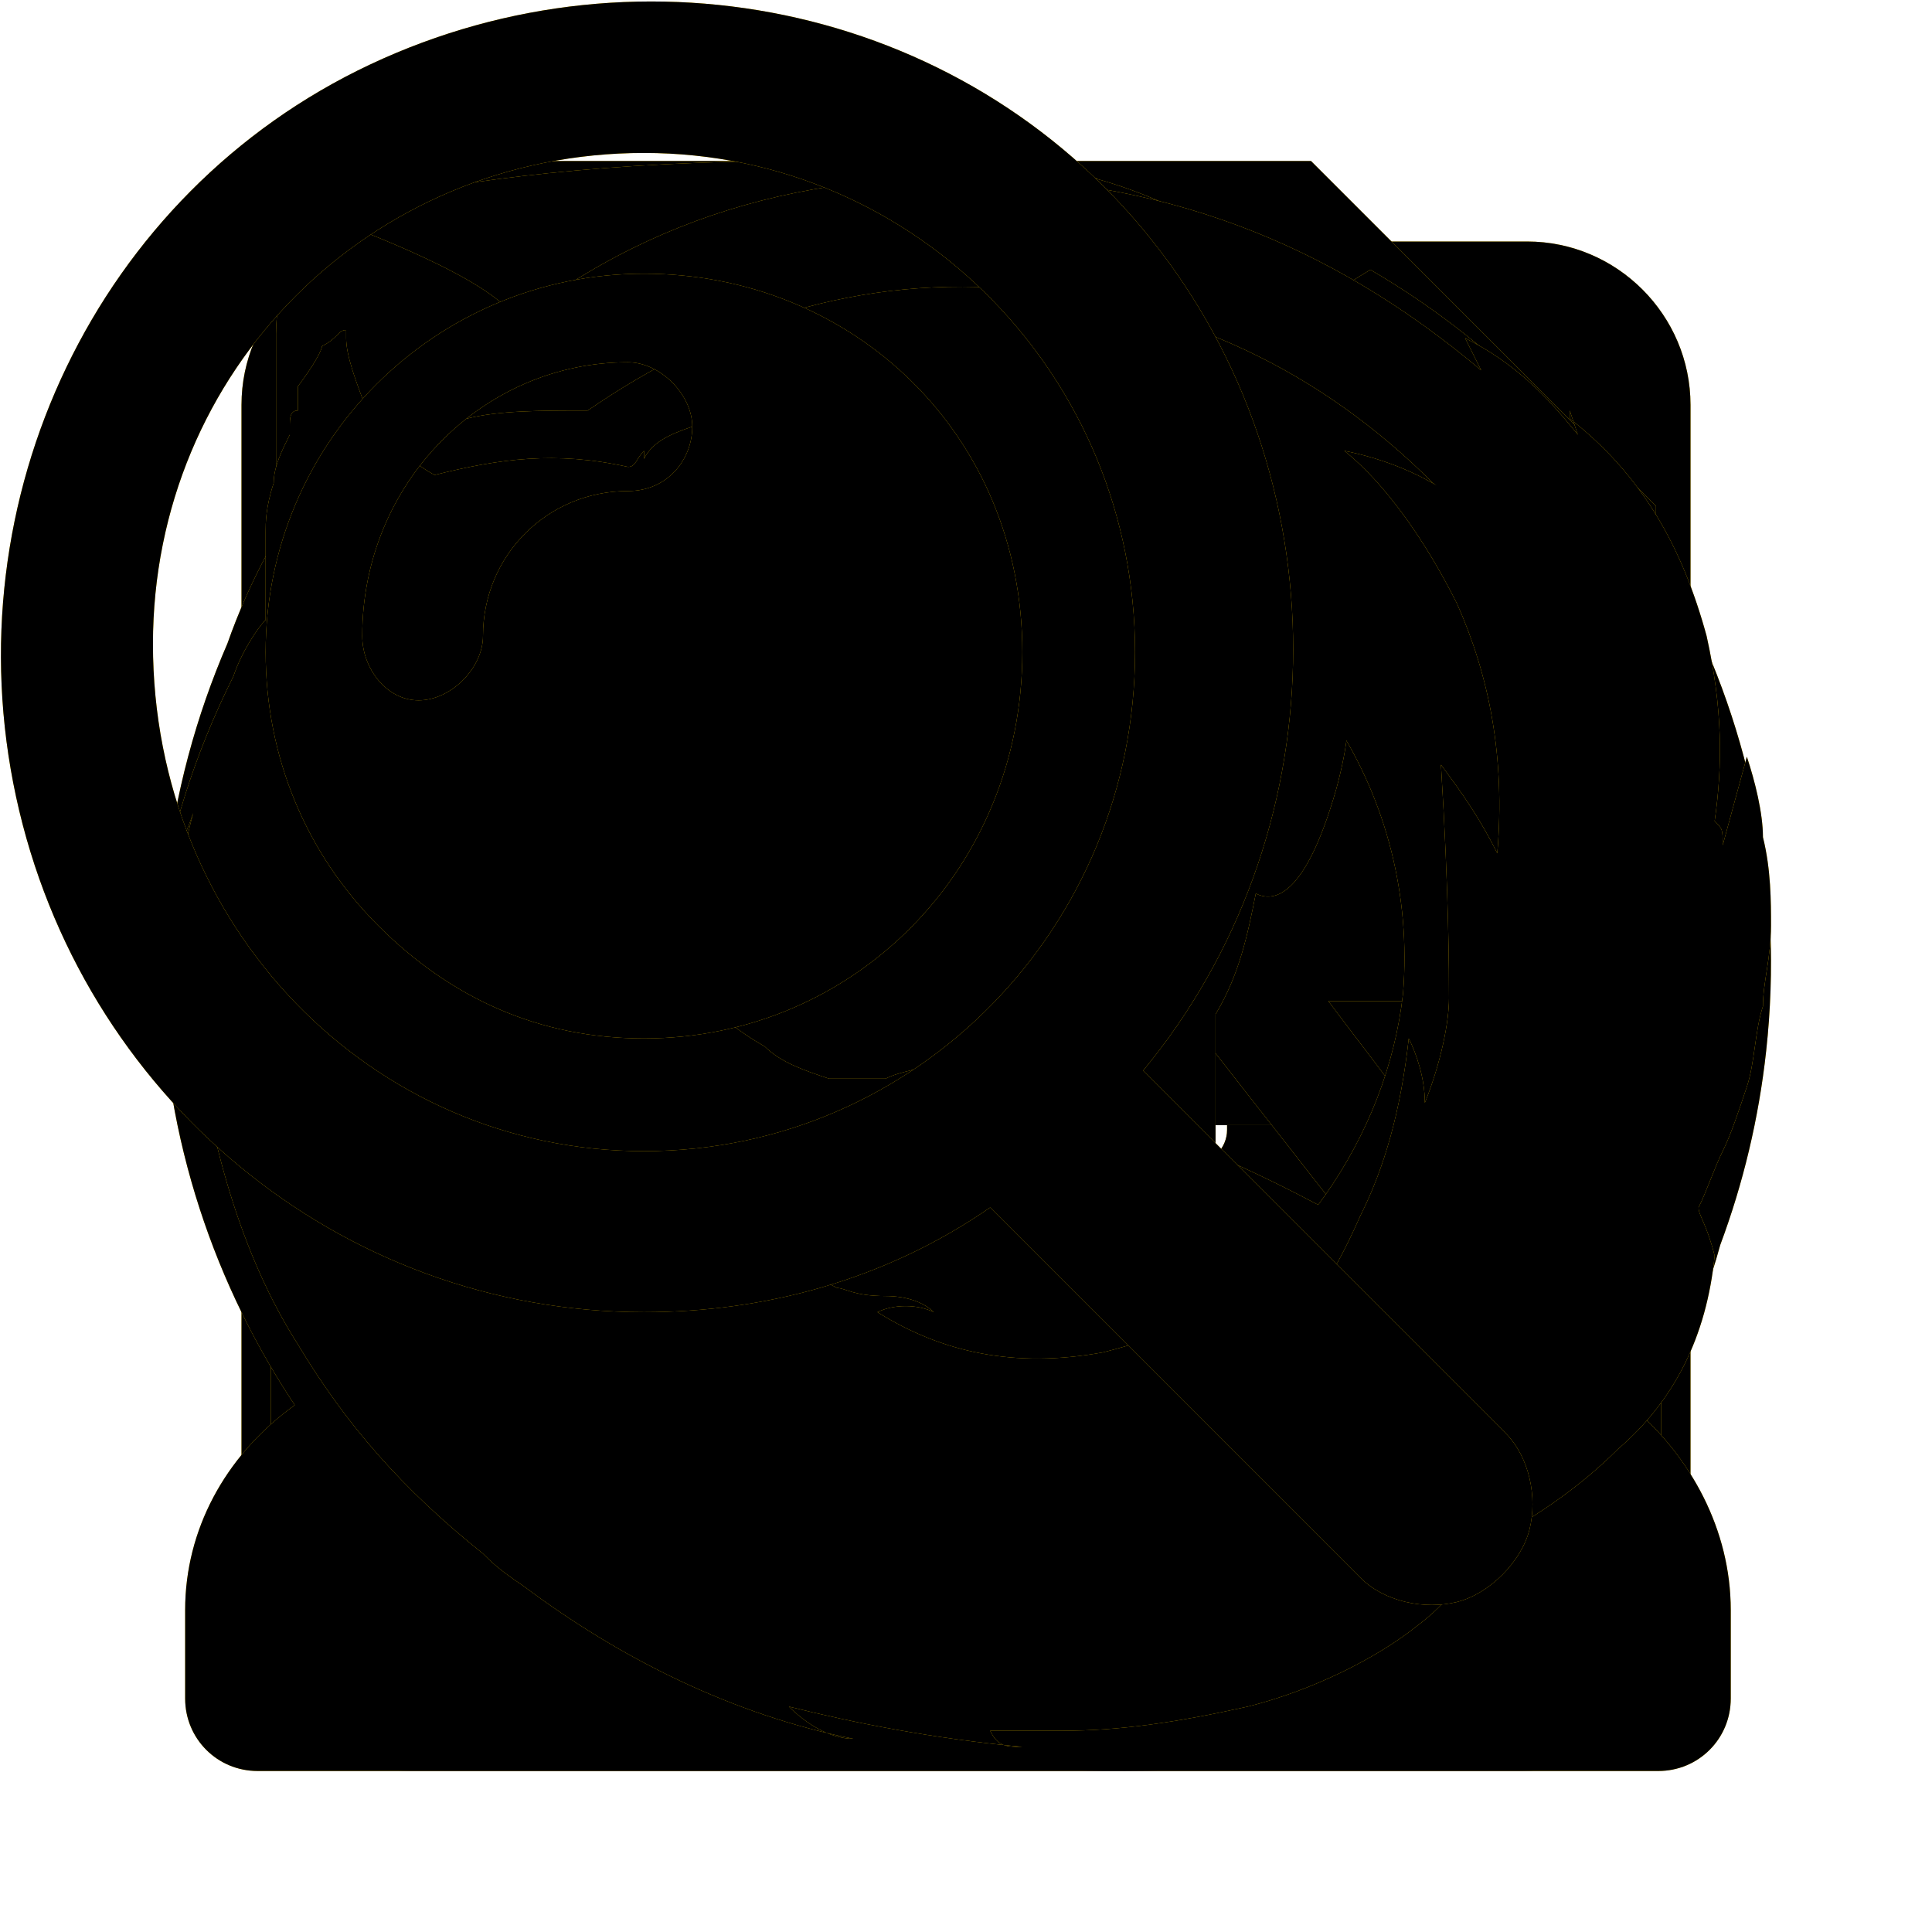
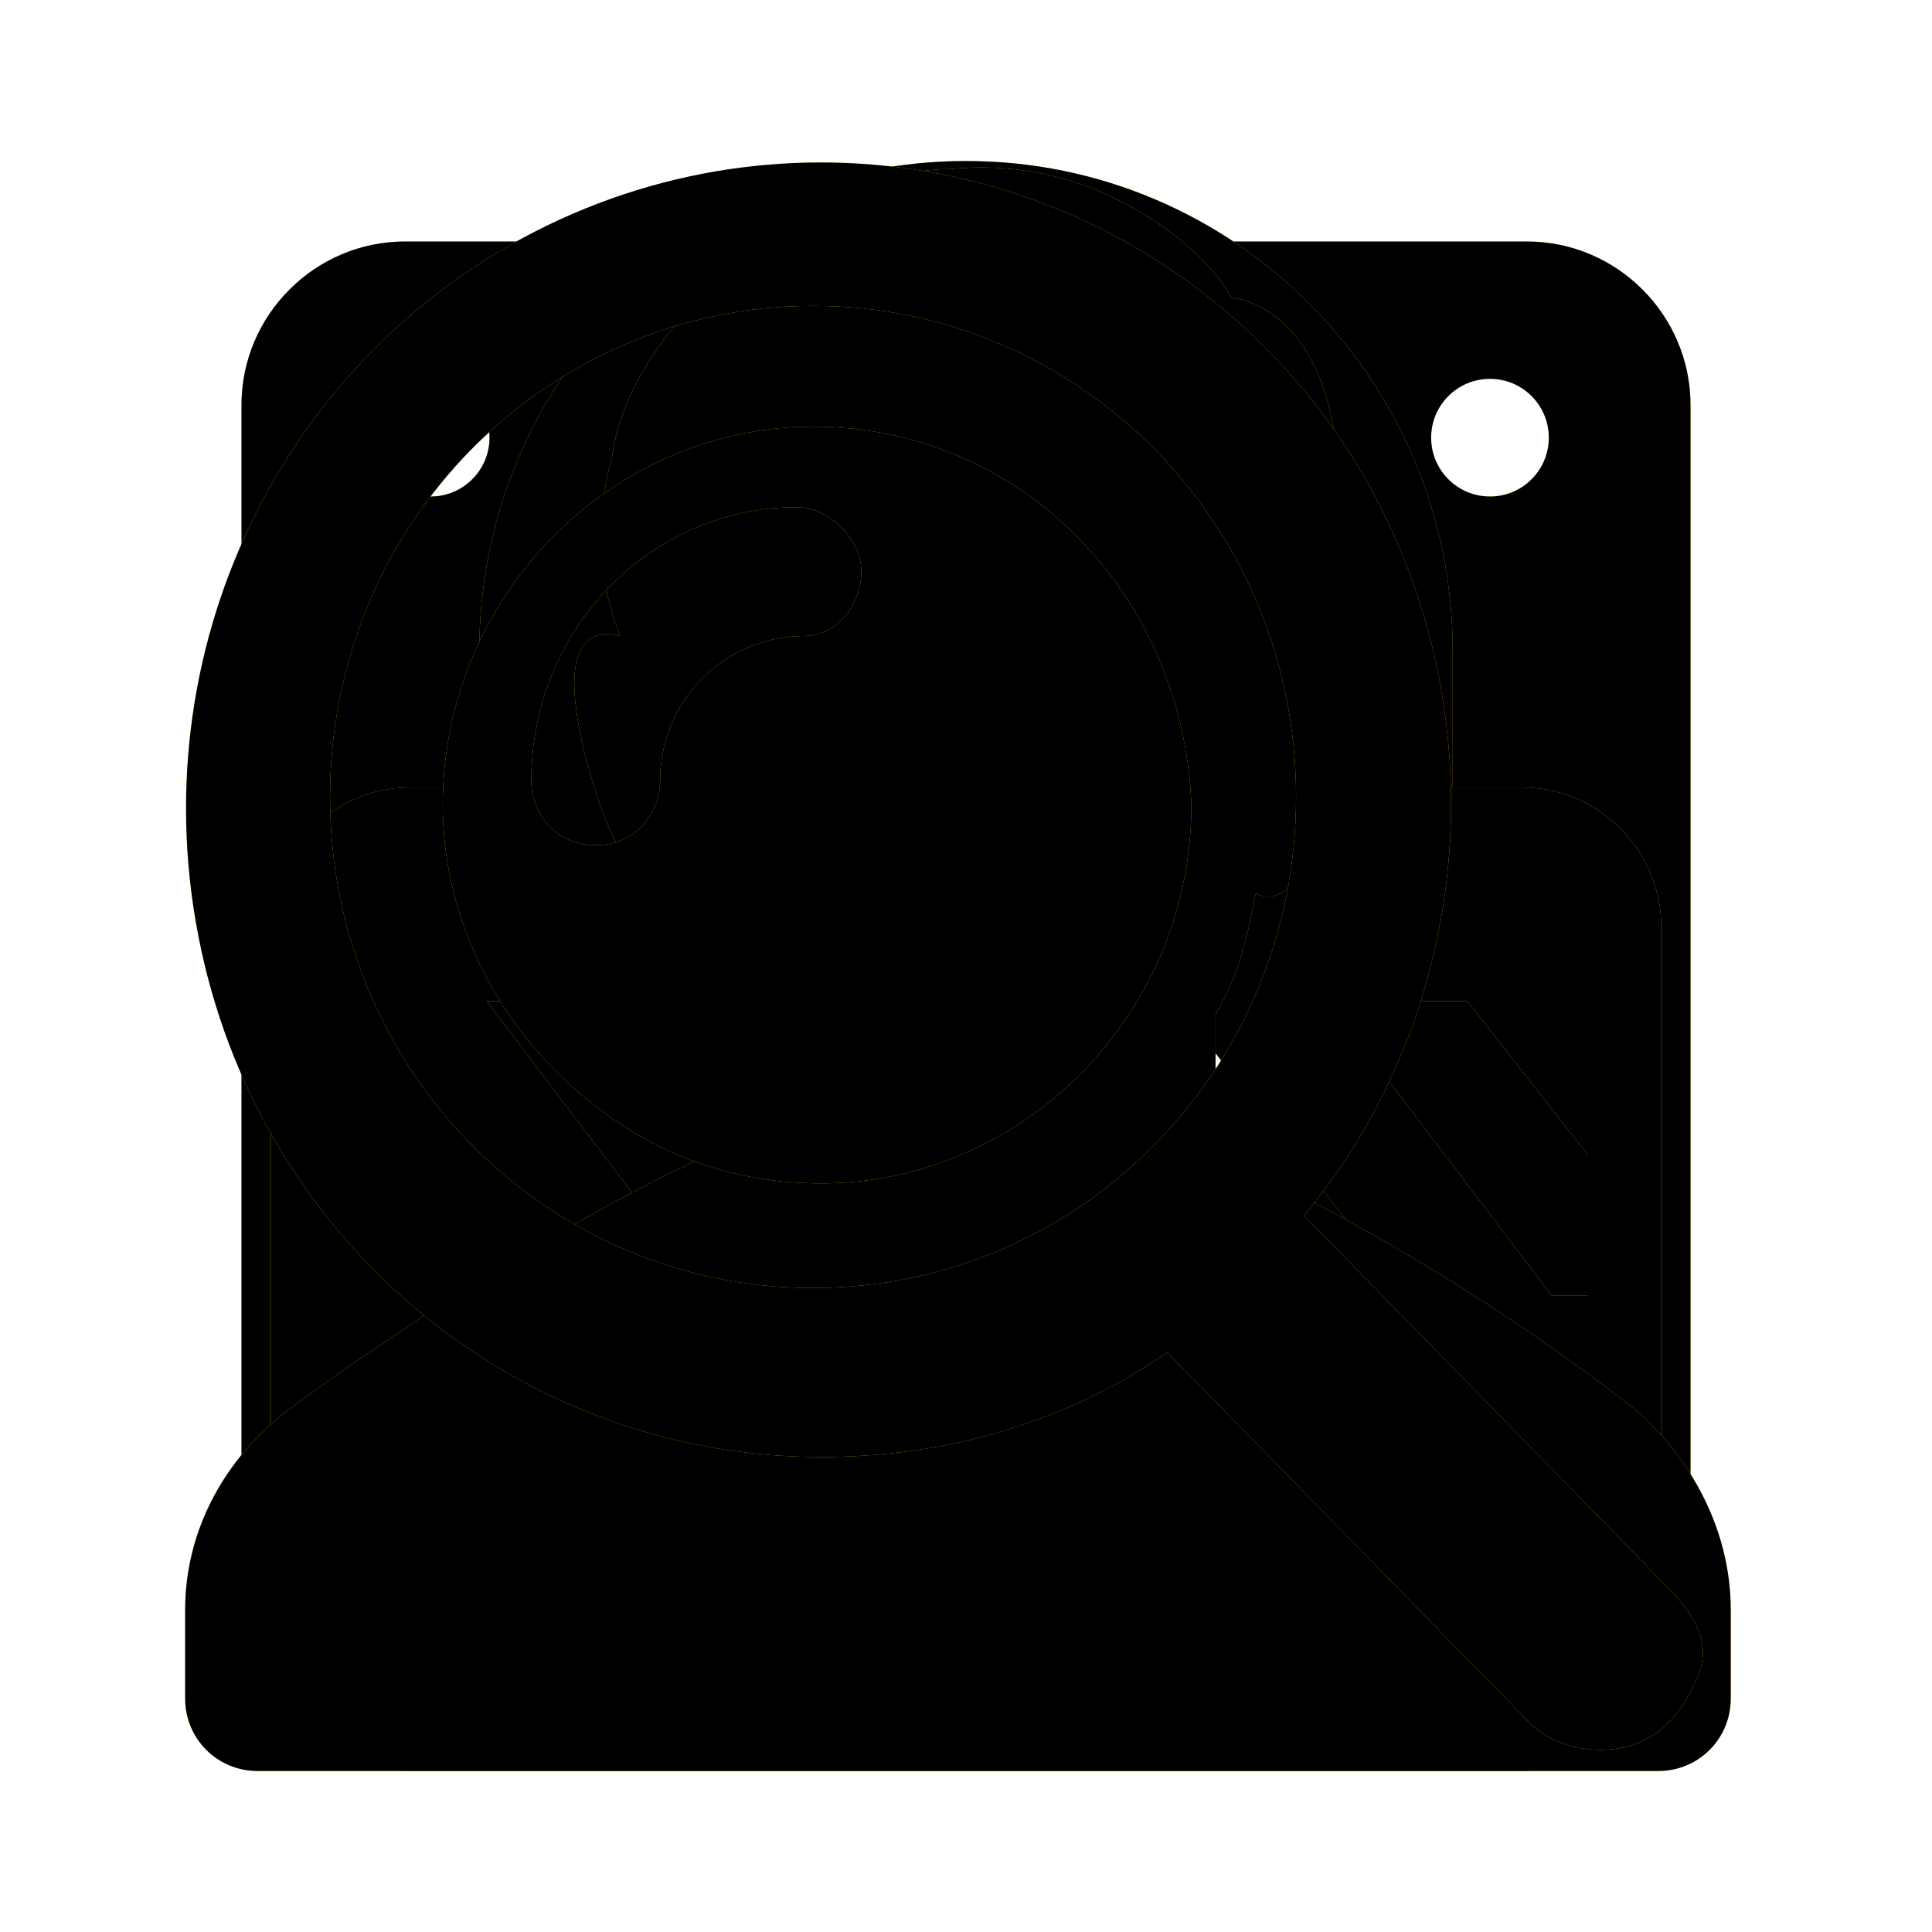
<svg xmlns="http://www.w3.org/2000/svg" viewBox="0 0 24 24">
  <style>
    use:not(:target) {
      display: none;
    }
    use {
      fill: #FFCF00;
      stroke: rgba(0,0,0,0.4);
      stroke-width: 0;
    }
    use[id$="-active"] {
      fill: #000000;
    }
  </style>
  <defs>
    <g id="general-shape">
      <path d="M18.97,3H5.03C3.914,3,3,3.914,3,5.03v13.94C3,20.086,3.914,21,5.03,21H18.97c1.117,0,2.03-0.914,2.03-2.03 V5.03C21,3.914,20.086,3,18.97,3z M5.35,19.326c-0.404,0-0.731-0.327-0.731-0.731c0-0.404,0.327-0.731,0.731-0.731 c0.404,0,0.731,0.327,0.731,0.731C6.081,19,5.754,19.326,5.35,19.326z M5.35,6.168c-0.403,0-0.731-0.328-0.731-0.731 c0-0.404,0.328-0.731,0.731-0.731c0.403,0,0.731,0.327,0.731,0.731C6.081,5.84,5.753,6.168,5.35,6.168z M15.243,14.035 c0,0.229-0.186,0.416-0.414,0.416c-0.229,0-0.415,0.186-0.415,0.414v3.347c0,0.228-0.185,0.384-0.414,0.384l-4.141,0.03 c-0.227,0-0.414-0.186-0.414-0.414v-3.347c0-0.228-0.185-0.414-0.414-0.414c-0.227,0-0.414-0.187-0.414-0.416V6.582 c0-0.229,0.187-0.414,0.414-0.414h5.798c0.228,0,0.414,0.185,0.414,0.414V14.035z M18.509,19.326c-0.404,0-0.731-0.327-0.731-0.731 c0-0.404,0.327-0.731,0.731-0.731c0.404,0,0.731,0.327,0.731,0.731C19.24,19,18.913,19.326,18.509,19.326z M18.509,6.168 c-0.404,0-0.731-0.328-0.731-0.731c0-0.404,0.327-0.731,0.731-0.731c0.404,0,0.731,0.327,0.731,0.731 C19.24,5.84,18.913,6.168,18.509,6.168z" />
      <path d="M12.757,7.824h-1.657c-0.456,0-0.828,0.373-0.828,0.828v8.282c0,0.456,0.373,0.828,0.828,0.828h1.657 c0.456,0,0.828-0.373,0.828-0.828V8.652C13.586,8.196,13.213,7.824,12.757,7.824z" />
    </g>
-     <g id="content-shape">
-       <path d="M16.286,2H5.571C4.388,2,3.429,2.96,3.429,4.143v15.714 C3.429,21.04,4.388,22,5.571,22h12.857c1.185,0,2.143-0.96,2.143-2.143V6.286L16.286,2z M18.945,19.223c0,0.22-0.18,0.4-0.4,0.4 h-13.2c-0.22,0-0.4-0.18-0.4-0.4v-0.846c0-0.22,0.18-0.4,0.4-0.4h13.2c0.22,0,0.4,0.18,0.4,0.4V19.223z M18.945,15.223 c0,0.22-0.18,0.4-0.4,0.4h-13.2c-0.22,0-0.4-0.18-0.4-0.4v-0.846c0-0.22,0.18-0.4,0.4-0.4h13.2c0.22,0,0.4,0.18,0.4,0.4V15.223z M18.945,11.229c0,0.22-0.18,0.4-0.4,0.4h-13.2c-0.22,0-0.4-0.18-0.4-0.4v-0.846c0-0.22,0.18-0.4,0.4-0.4h13.2 c0.22,0,0.4,0.18,0.4,0.4V11.229z M14.833,7.707v-4.65l4.65,4.65H14.833z" />
-     </g>
    <g id="security-shape">
      <path d="M18.909,9.783h-0.863V8.086C18.046,4.725,15.339,2,12,2 C8.661,2,5.954,4.725,5.954,8.086v1.697H5.091c-0.955,0-1.728,0.779-1.728,1.739v8.738c0,0.961,0.773,1.74,1.728,1.74h13.818 c0.954,0,1.728-0.779,1.728-1.74v-8.738C20.637,10.562,19.863,9.783,18.909,9.783z M8.545,8.086c0-1.92,1.547-3.478,3.455-3.478 c1.908,0,3.455,1.557,3.455,3.478v1.697h-6.91V8.086z M5.181,16.092l-0.909-1.2v-2.284l2.728,3.483H5.181z M8.818,16.092 l-2.773-3.657h1.727l2.864,3.657H8.818z M12,16.092l-2.773-3.657h1.727l2.864,3.657H12z M15.637,16.092l-2.773-3.657h1.727 l2.864,3.657H15.637z M19.728,16.092h-0.455l-2.773-3.657h1.727l1.501,1.916V16.092z" />
    </g>
    <g id="sync-shape">
-       <path d="M17.024,3.351 c-0.562,0.331 -1.311,0.879 -1.821,1.698 -0.367,0.592 -0.752,1.288 -1.08,1.914 0.987,0.413 1.862,1.095 2.476,2.029 0.614,0.957 0.929,2.122 0.83,3.351 -0.201,1.787 -1.359,3.433 -3.046,4.36 -0.696,-0.774 -1.951,-2.945 -1.951,-2.945 -0.007,0.007 -0.004,2.556 -0.871,4.334 -0.573,1.184 -1.24,2.202 -2.305,2.995 1.431,0.51 2.915,0.886 4.282,0.909 l 0.162,0.002 c 2.99,0.021 5.844,-0.48 5.844,-0.48 0,0 -1.236,-0.802 -1.808,-1.346 1.86,-1.072 3.111,-2.791 3.634,-4.708 0.283,-0.759 0.478,-1.566 0.57,-2.409 C 22.383,9.011 20.33,5.278 17.024,3.351 Z M 6.569,12.302 C 6.526,10.271 7.755,8.327 9.644,7.29 c 0.696,0.774 2.32,2.899 2.32,2.899 0,0 -0.064,-5.157 1.657,-7.973 -6.097,-0.668 -9.69,0.443 -9.69,0.443 0,0 1.763,0.607 2.333,1.136 C 6.122,3.891 5.984,3.992 5.85,4.096 4.4,5.064 3.368,6.449 2.825,7.994 2.436,8.892 2.171,9.863 2.06,10.887 1.622,14.886 3.629,18.572 6.871,20.515 7.39,20.124 7.975,19.631 8.61,18.983 9.189,18.389 9.647,17.682 10.021,16.967 8.082,16.208 6.714,14.404 6.569,12.302 Z" />
      <path d="M3.2,22h3.3h10.8h3.3c0.5,0,0.9-0.4,0.9-0.9V20c0-1-0.5-1.9-1.2-2.5c-2.3-1.8-4.6-2.9-5.1-3.1         c-0.1,0-0.1-0.1-0.1-0.2v-1.6c0.3-0.5,0.4-1,0.5-1.5c0.2,0.1,0.6,0.1,1-1.3c0.3-1.1,0.1-1.5-0.2-1.6c0.9-4.4-1.1-4.5-1.1-4.5         S15,3.1,14.1,2.6c-0.5-0.3-1.3-0.6-2.3-0.5c-0.4,0-0.7,0.1-1,0.2c-0.4,0.1-0.7,0.3-1,0.5C9.4,3.1,9.1,3.3,8.7,3.7         c-0.5,0.5-1,1.2-1.1,2C7.4,6.4,7.4,7.1,7.7,7.9C7.3,7.8,6.9,8,7.3,9.5c0.3,1.1,0.6,1.4,0.8,1.4c0.1,0.6,0.3,1.3,0.7,1.9v1.4         c0,0.1,0,0.1-0.1,0.2c-0.5,0.2-2.8,1.4-5.1,3.1C2.8,18.1,2.3,19,2.3,20v1.1C2.3,21.6,2.7,22,3.2,22" />
    </g>
-     <g id="advanced-shape">
-       <path d="M21.3,15.6L21.3,15.6L21.3,15.6L21.3,15.6L21.3,15.6z M21.3,15.6c-0.1,1-0.5,1.8-1.2,2.4         c-0.5,0.5-1.1,0.9-1.7,1.2c-0.2,0.4-0.4,0.7-0.8,1c-0.5,0.4-1.3,0.8-2.1,1c-0.9,0.2-1.6,0.3-2.3,0.3h-0.9c0.1,0.2,0.2,0.2,0.4,0.2         c-1.1-0.1-2.1-0.3-2.9-0.5c0.2,0.2,0.5,0.4,0.8,0.4c-1.5-0.3-2.9-1-4.1-1.9c-0.3-0.2-0.4-0.3-0.5-0.4c-1-0.8-1.7-1.6-2.3-2.6         c-0.7-1.1-1.1-2.5-1.3-4.1c-0.1,0.5-0.1,0.9-0.1,1.1c-0.2-1.3-0.2-2.5,0.1-3.6c-0.1,0.3-0.3,0.7-0.4,1.1c0.1-0.8,0.4-1.8,0.9-2.8         C3,8.1,3.2,7.8,3.3,7.7V6.6c0-0.1,0-0.3,0.1-0.6c0-0.2,0.1-0.4,0.2-0.6v0.1V5.4c0-0.1,0-0.1,0-0.1c0-0.1,0-0.2,0.1-0.2v0.1V5.1V5         c0,0,0-0.1,0-0.2C4,4.4,4,4.3,4,4.3c0.2-0.1,0.2-0.2,0.3-0.2v0.1c0,0.2,0.1,0.5,0.3,1l0,0C4.8,5.3,5,5.7,5.4,5.9         c0.8-0.2,1.5-0.3,2.4-0.1c0.1,0,0.1-0.1,0.2-0.2v0.1c0.1-0.2,0.3-0.3,0.6-0.4l0,0c0.2-0.1,0.5-0.3,1-0.4H9.5         c0.1-0.1,0.2-0.1,0.3-0.1s0.2,0,0.3,0s0.3,0,0.4,0c-0.1,0-0.1,0.1-0.1,0.1L10.3,5h-0.1h0.1C9.8,5.5,9.4,6,9.2,6.7         c-0.1,0-0.1,0.1-0.1,0.2L9.2,7c0.2,0.3,0.5,0.5,0.9,0.5h1.4c0.2,0.1,0.3,0.2,0.3,0.2c0,0.2-0.1,0.4-0.3,0.6c0,0.1-0.1,0.2-0.3,0.4         C10.5,9.2,10,9.6,9.7,9.9V10c0,0,0,0,0,0.1c0,0,0,0,0,0.1c-0.1,0-0.1,0-0.1,0.1c0.1-0.1,0.2,0,0.2,0.2s0,0.4-0.1,0.6L9.6,11         c-0.1,0-0.1,0-0.1,0c0.1,0.1,0.2,0.1,0.2,0.2v0.1H9.6l-0.1-0.1H9.4c-0.1,0-0.1,0-0.2-0.1c-0.1,0-0.1,0-0.1,0L9,10.9         c-0.1,0-0.1,0-0.1,0H9c-0.1,0-0.1,0-0.2,0H8.7c-0.2,0.1-0.3,0.3-0.3,0.6c0,0.6,0.4,1.1,1.1,1.5c0.2,0.2,0.5,0.3,0.8,0.4         c0.3,0,0.5,0,0.7,0c0.2-0.1,0.4-0.1,0.6-0.2S12,13,12.1,13c0.7-0.2,1.4,0,1.9,0.5c0.2,0.1,0.2,0.2,0.1,0.4         c-0.1,0.2-0.2,0.3-0.4,0.2c-0.1,0-0.2,0-0.2,0c-0.1,0-0.1,0-0.3,0.1s-0.1,0-0.2,0s-0.2,0.1-0.3,0.2c-0.1,0.1-0.3,0.2-0.4,0.3         c-0.9,0.5-1.9,0.6-3,0.4c0.4,0.4,0.7,0.7,1.1,0.9c0.1,0,0.2,0.1,0.6,0.1c0.3,0,0.5,0.1,0.6,0.2c-0.2-0.1-0.5-0.1-0.7,0         c0.8,0.5,1.7,0.7,2.8,0.5c0.4-0.1,0.7-0.2,1-0.4c-0.1,0.1-0.1,0.3-0.2,0.4c0.1,0.1,0.4-0.1,0.6-0.5c0.1-0.1,0.3-0.3,0.6-0.4         c0,0,0,0.1,0,0.2s0,0.1,0,0.2s0,0.1,0.1,0.1c0.4,0,0.7-0.4,1.1-1.3c0.3-0.6,0.5-1.3,0.6-2.2c0.1,0.2,0.2,0.5,0.2,0.8         c0.2-0.5,0.3-1,0.3-1.3s0-1.3-0.1-2.9c0.3,0.4,0.5,0.7,0.7,1.1c0.1-1.2-0.1-2.2-0.5-3.1c-0.4-0.8-0.9-1.5-1.4-1.9         c0.5,0.1,1,0.3,1.4,0.6L17.8,6c-1.4-1.4-3.1-2.2-5.1-2.4S8.9,4,7.3,5.1c-0.6,0-1.1,0-1.5,0.1C5.6,4.9,5.5,4.8,5.5,4.8         C7.3,3,9.4,2.2,11.9,2.2s4.6,0.8,6.5,2.4l-0.2-0.4c0.6,0.3,1,0.7,1.4,1.2l-0.1-0.3v0.1l0,0c0.9,0.7,1.4,1.6,1.7,2.7         c0.2,0.9,0.2,1.6,0.1,2.3c0.1,0.1,0.1,0.1,0.1,0.3l0.3-1.1c0.1,0.3,0.2,0.7,0.2,1c0.1,0.4,0.1,0.8,0.1,1.1c0,0.4-0.1,0.7-0.1,1         c-0.1,0.3-0.1,0.7-0.2,1s-0.2,0.6-0.3,0.8c-0.1,0.2-0.2,0.5-0.3,0.7C21.1,15.1,21.2,15.2,21.3,15.6L21.3,15.6z" />
-     </g>
-     <g id="searchResults-shape">
-       <path d="M8,16.3c1.5,0,3-0.4,4.3-1.3l4.6,4.6c0.3,0.3,0.8,0.4,1.2,0.3s0.8-0.5,0.9-0.9s0-0.9-0.3-1.2l-4.5-4.5    c2.4-2.9,2.5-7.2,0.2-10.2S8-0.8,4.6,0.8s-5.2,5.4-4.4,9.1S4.2,16.3,8,16.3z M8,1.9c3.4,0,6.1,2.8,6.1,6.2s-2.7,6.2-6.1,6.2    S1.9,11.5,1.9,8C1.9,4.6,4.6,1.9,8,1.9L8,1.9z" />
-       <path d="M8,12.9c2.6,0,4.7-2.1,4.7-4.8S10.6,3.4,8,3.4c-2.6,0-4.7,2.1-4.7,4.7c0,1.3,0.5,2.5,1.4,3.4    C5.6,12.4,6.7,12.9,8,12.9L8,12.9z M7.8,4.5c0.4,0,0.8,0.4,0.8,0.8S8.3,6.1,7.8,6.1C6.8,6.1,6,6.9,6,7.9c0,0.4-0.4,0.8-0.8,0.8    S4.5,8.3,4.5,7.9C4.5,6,6,4.5,7.8,4.5L7.8,4.5z" />
+     <g id="search-shape">
+       <path d="M20.6,19.6l-4.4-4.5c2.4-2.9,2.4-7.1,0.2-10c-2.3-3-6.3-3.9-9.6-2.3c-3.3,1.6-5.1,5.3-4.3,9 c0.8,3.7,4,6.3,7.7,6.3c1.5,0,3-0.4,4.3-1.3l4.5,4.6c0.3,0.3,0.8,0.4,1.2,0.3c0.4-0.1,0.7-0.4,0.9-0.9S20.9,19.9,20.6,19.6z M10.1,16c-3.3,0-6-2.7-6-6.1c0-3.4,2.7-6.1,6-6.1c3.3,0,6,2.7,6,6.1C16.1,13.3,13.4,16,10.1,16z" />
+       <path d="M10.1,5.3c-2.5,0-4.6,2.1-4.6,4.7c0,1.2,0.5,2.4,1.4,3.3c0.9,0.9,2,1.4,3.3,1.4c2.5,0,4.6-2.1,4.6-4.7 C14.7,7.4,12.7,5.3,10.1,5.3z M10,7.9c-1,0-1.8,0.8-1.8,1.8c0,0.4-0.3,0.8-0.8,0.8s-0.8-0.4-0.8-0.8c0-1.9,1.5-3.4,3.3-3.4h0 c0.4,0,0.8,0.4,0.8,0.8S10.4,7.9,10,7.9z" />
    </g>
  </defs>
  <use id="general" href="#general-shape" />
  <use id="general-active" href="#general-shape" />
-   <use id="content" href="#content-shape" />
-   <use id="content-active" href="#content-shape" />
  <use id="security" href="#security-shape" />
  <use id="security-active" href="#security-shape" />
  <use id="sync" href="#sync-shape" />
  <use id="sync-active" href="#sync-shape" />
-   <use id="advanced" href="#advanced-shape" />
-   <use id="advanced-active" href="#advanced-shape" />
-   <use id="searchResults" href="#searchResults-shape" />
-   <use id="searchResults-active" href="#searchResults-shape" />
+   <use id="search" href="#search-shape" />
+   <use id="search-active" href="#search-shape" />
</svg>
